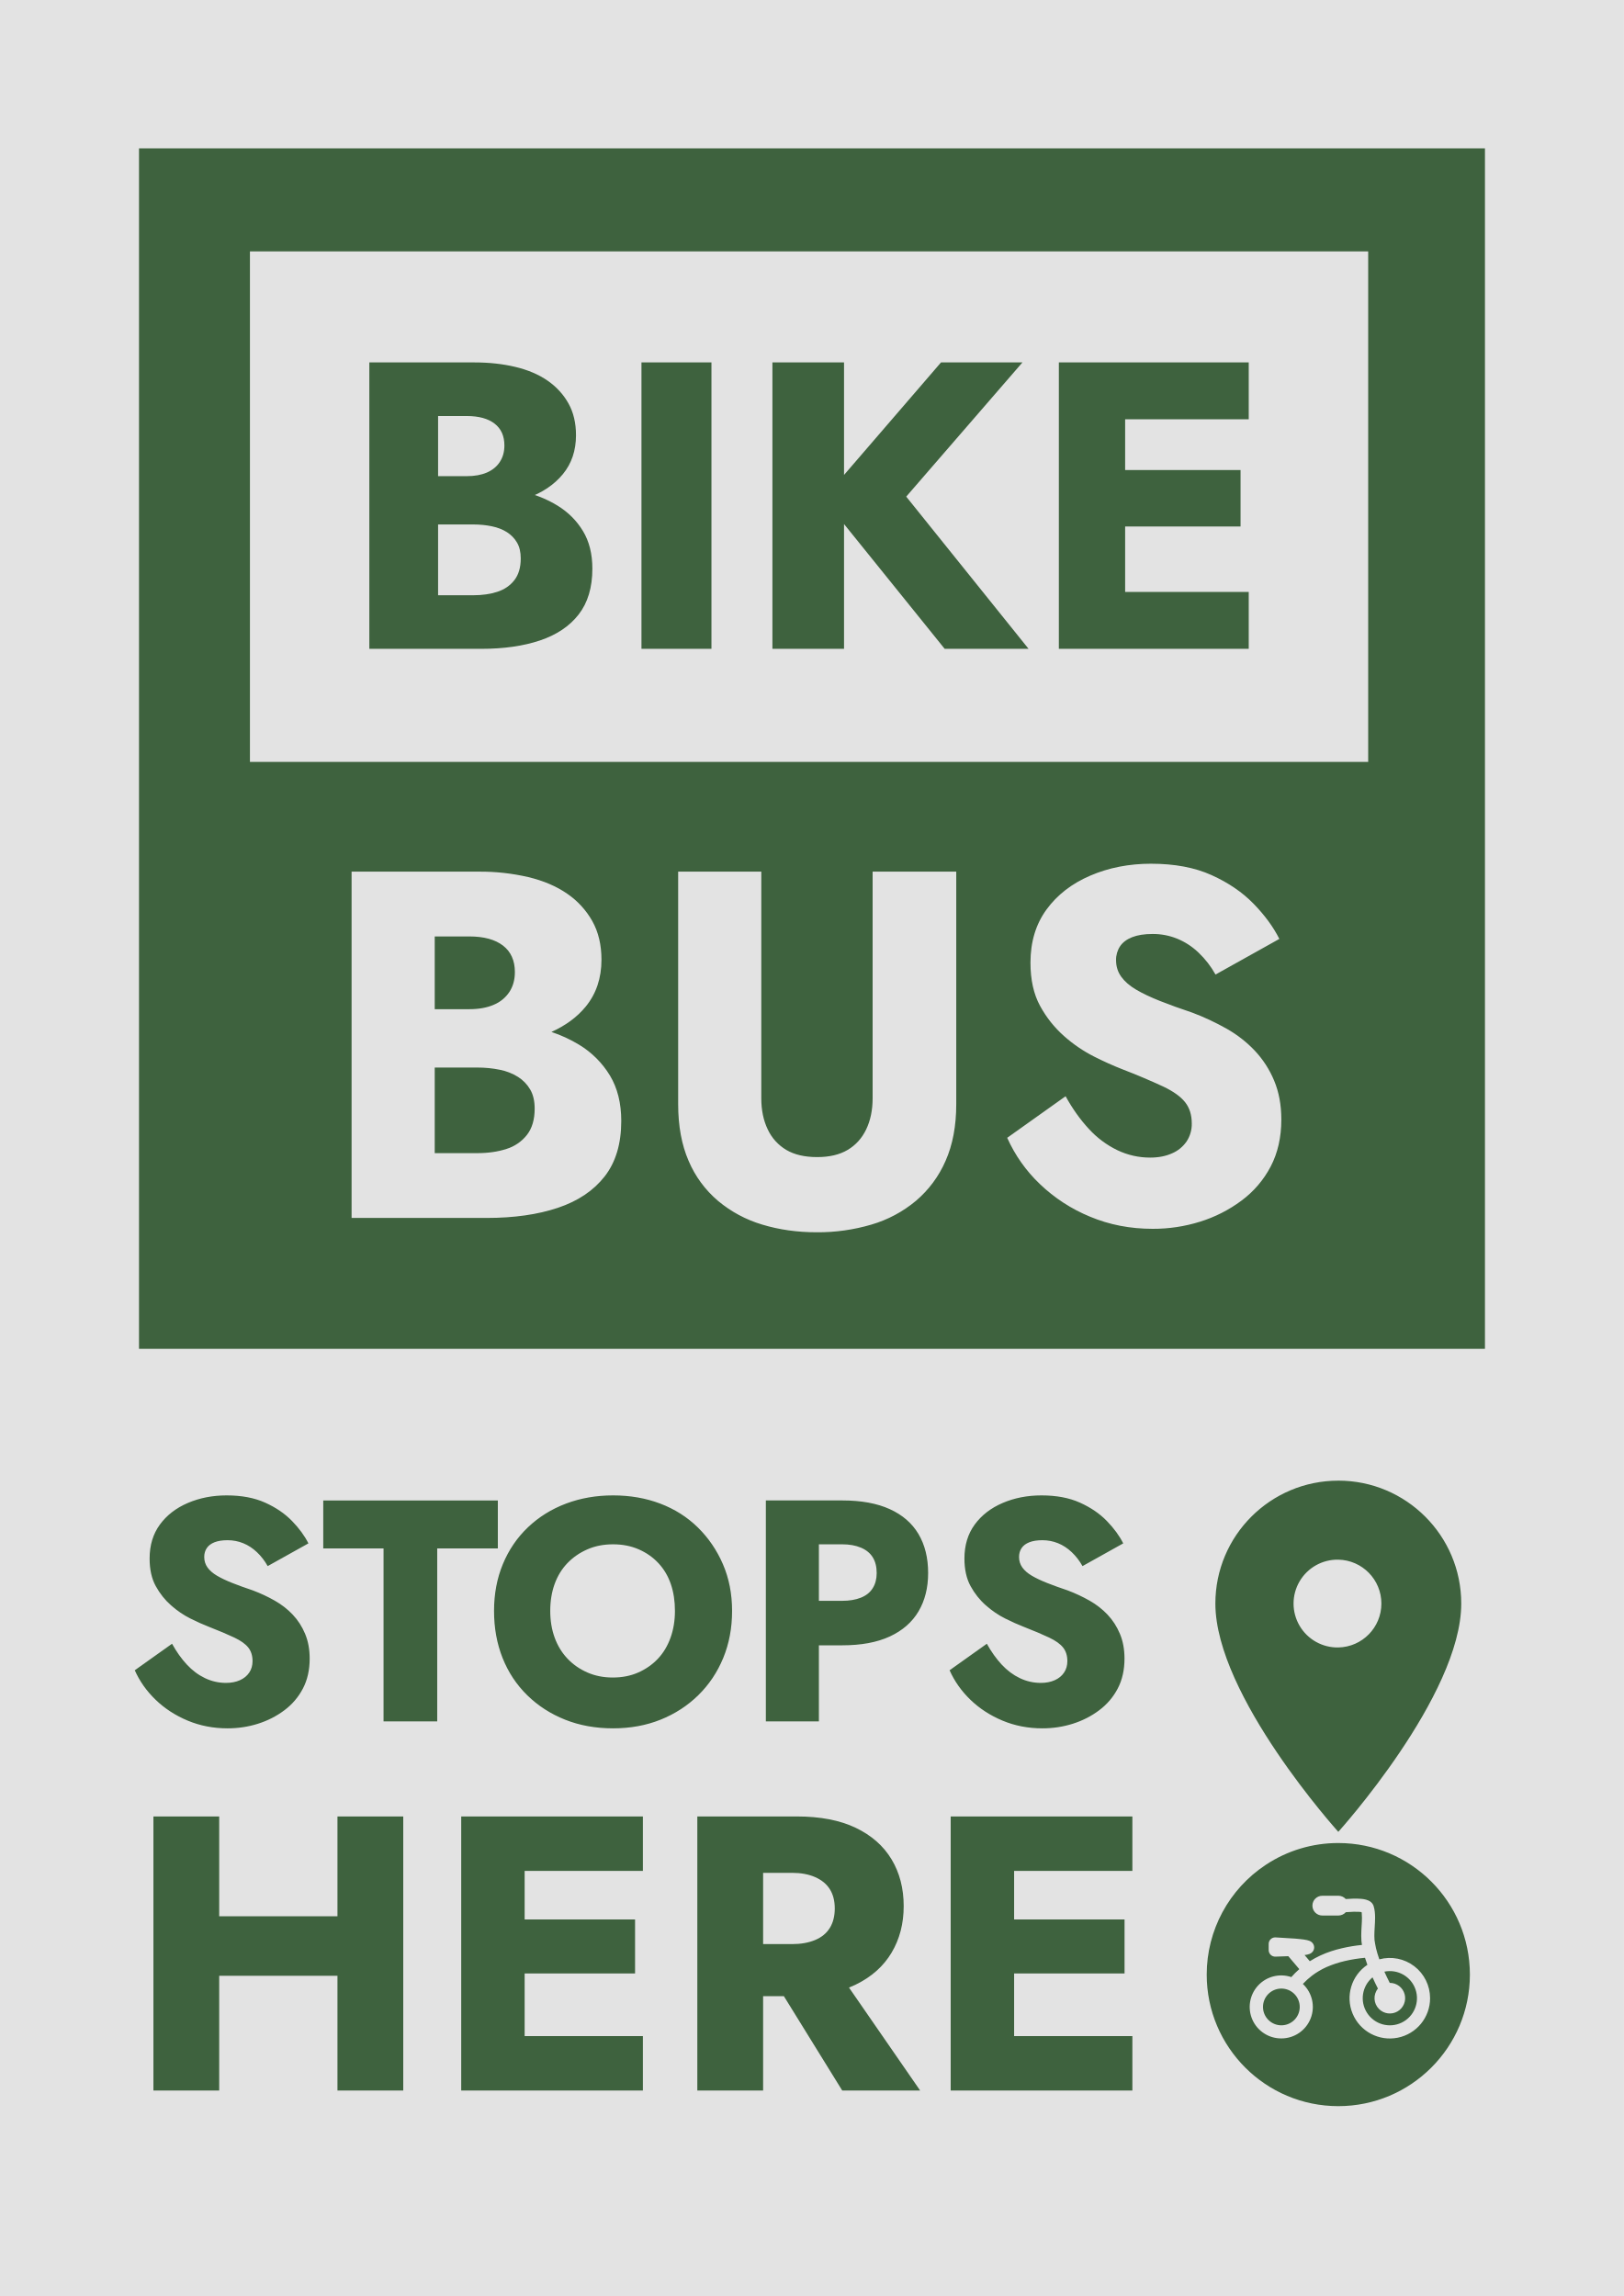
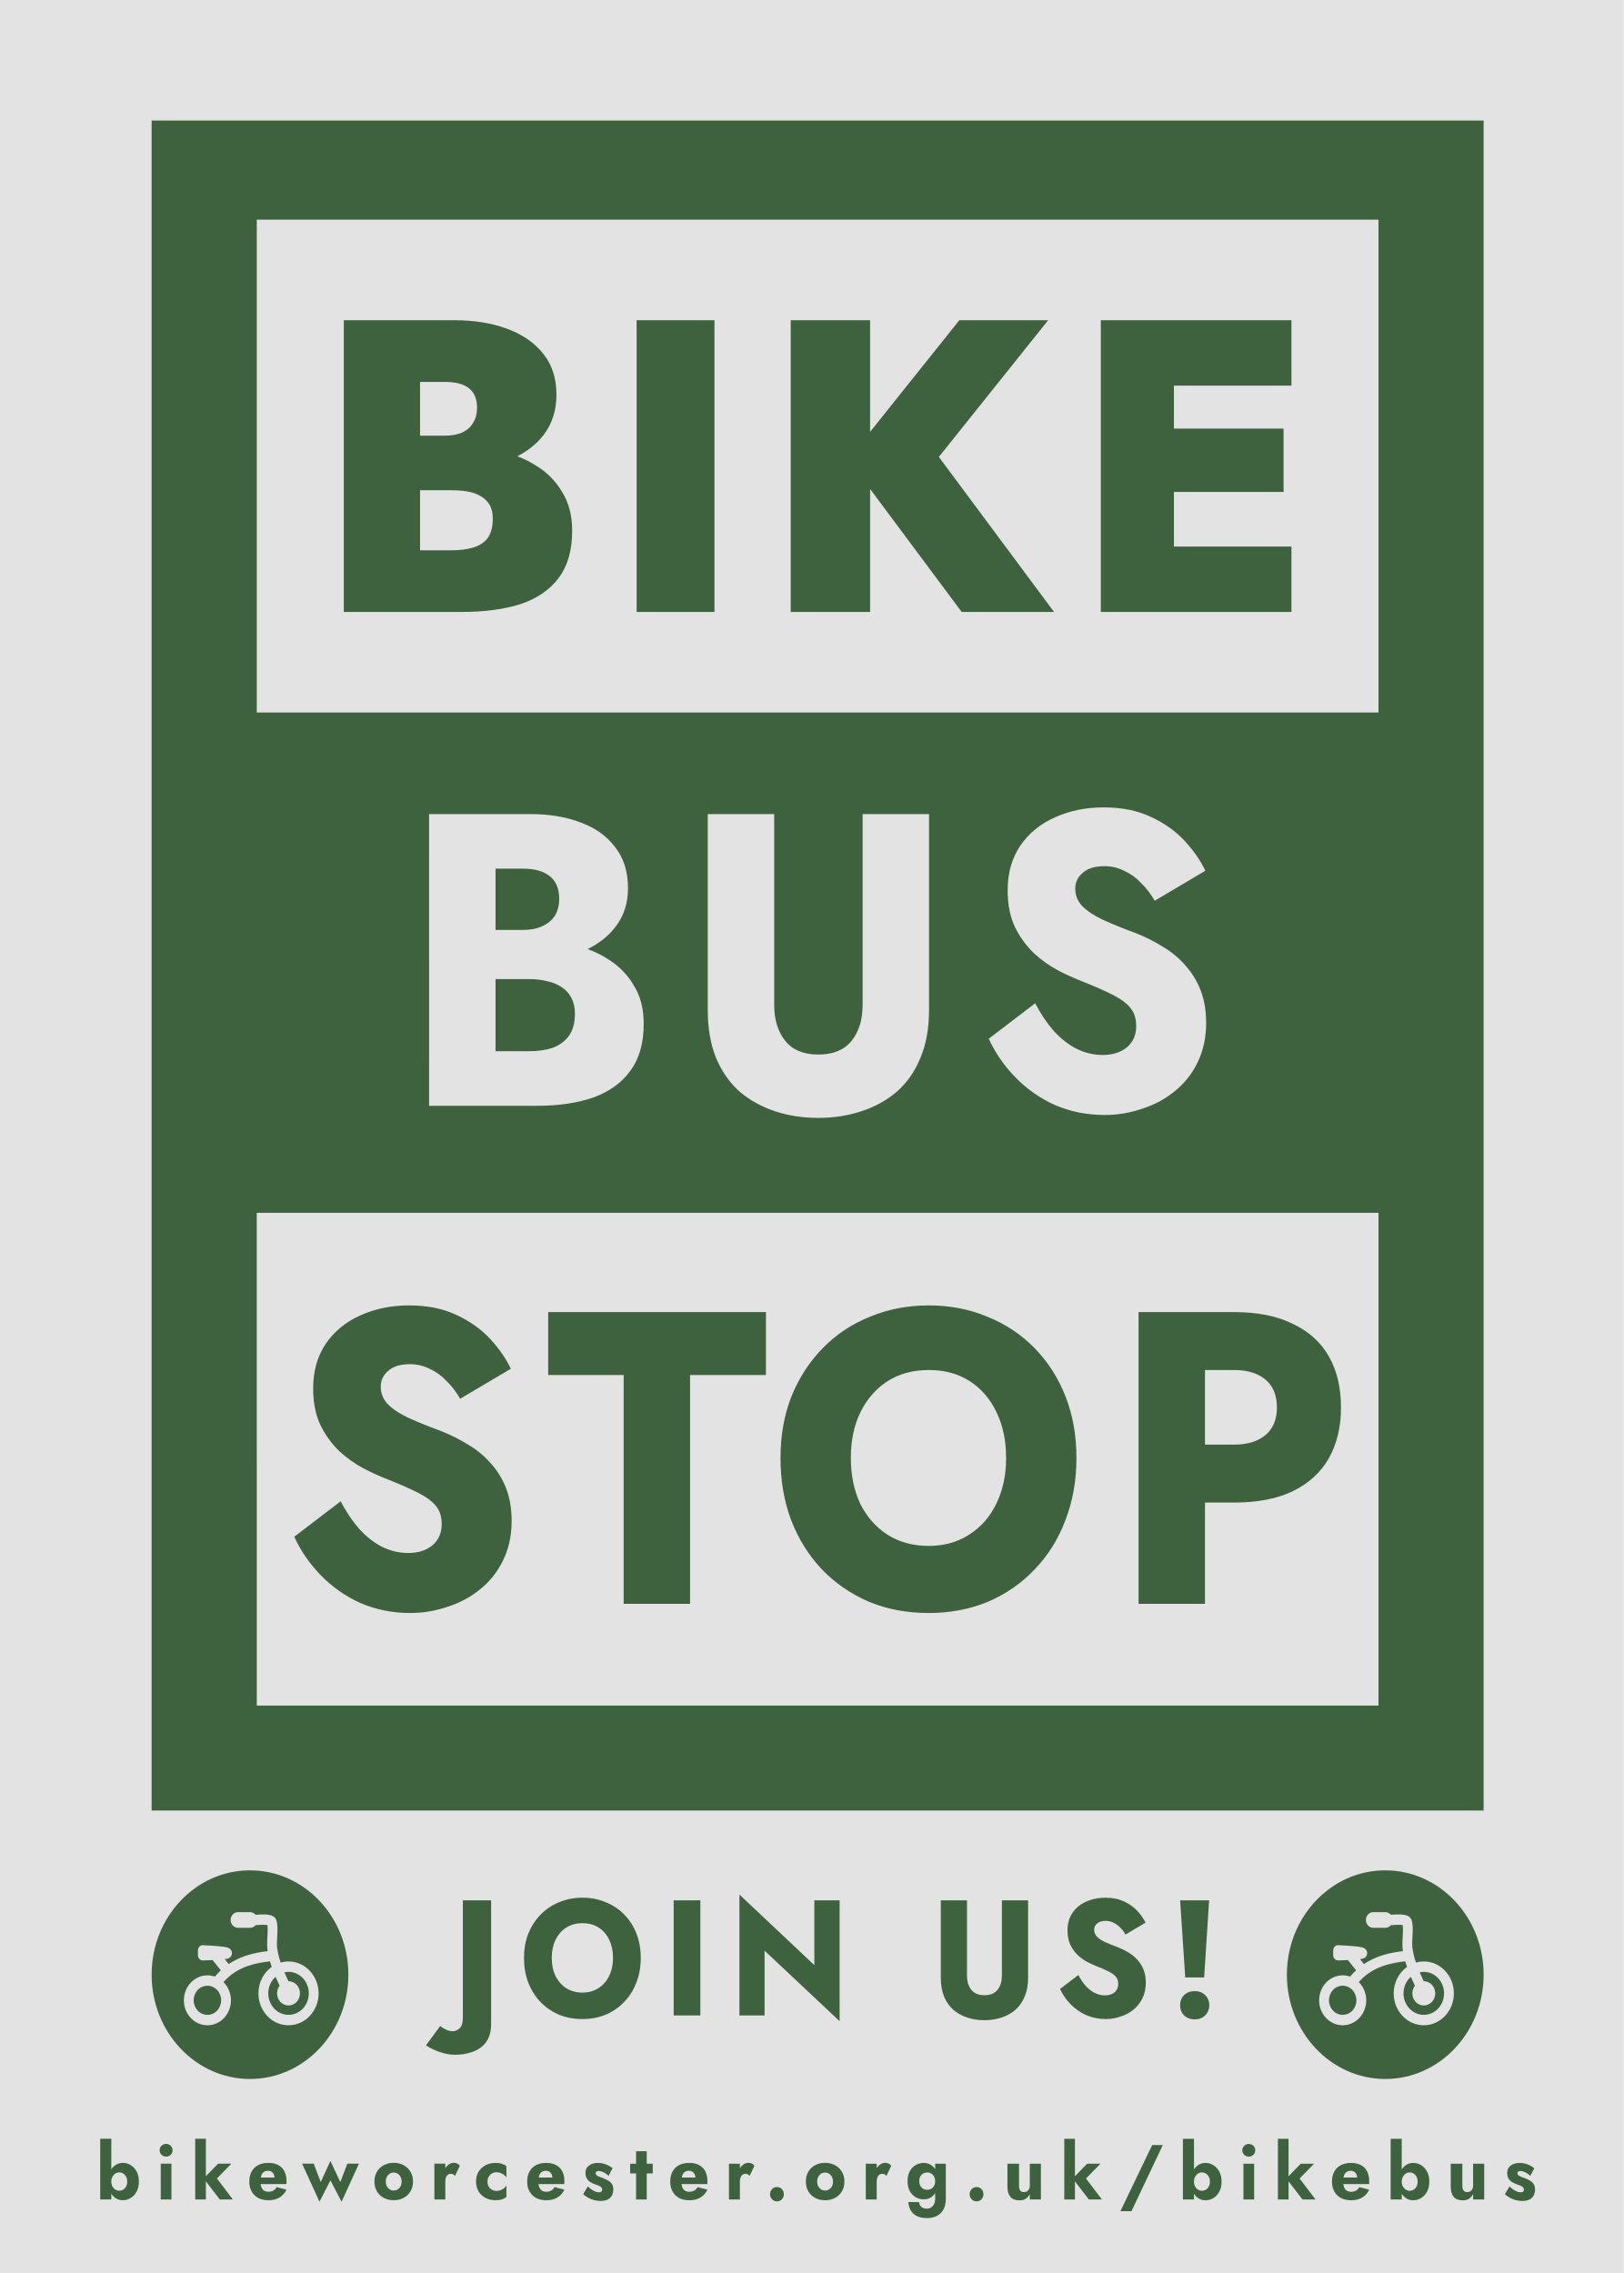
- <svg xmlns="http://www.w3.org/2000/svg" style="isolation:isolate" viewBox="0 0 1024 1448">
-   <defs>
-     <clipPath id="a">
-       <path d="M0 0h1024v1448H0z" />
-     </clipPath>
-   </defs>
-   <g clip-path="url(#a)">
-     <path fill="#E3E3E3" d="M0 0h1024v1448.22H0z" />
-     <clipPath id="b">
-       <path fill="#E3E3E3" d="M0 0h1024v1448.22H0z" />
-     </clipPath>
-     <g fill="#3E623E" clip-path="url(#b)">
-       <path d="M87.65 93.56v757.08h848.7V93.56zm69.94 64.99h705.13V480.5H157.6V158.55Zm568.3 386.17c14.77 0 27.46 2.39 38.06 7.17 10.61 4.79 19.45 10.82 26.53 18.1 7.07 7.28 12.48 14.67 16.22 22.15l-40.25 22.47a57.6 57.6 0 0 0-10.6-13.73 43.1 43.1 0 0 0-13.58-8.9 40.8 40.8 0 0 0-15.44-2.96c-5.2 0-9.52.68-12.95 2.03s-5.98 3.28-7.64 5.77a15.35 15.35 0 0 0-2.5 8.74c0 3.95 1.1 7.44 3.28 10.45 2.18 3.02 5.3 5.72 9.36 8.11 4.05 2.4 9.1 4.79 15.13 7.18s12.8 4.83 20.28 7.33a154 154 0 0 1 21.68 10.14 75.7 75.7 0 0 1 17.78 13.88 62.7 62.7 0 0 1 12.18 18.88c3.01 7.18 4.52 15.34 4.52 24.5 0 11.22-2.24 21.1-6.7 29.63a63.2 63.2 0 0 1-18.42 21.53 86.8 86.8 0 0 1-26.05 13.26 99 99 0 0 1-29.95 4.52c-14.15 0-27.3-2.55-39.47-7.64a101.6 101.6 0 0 1-31.67-20.6 92.1 92.1 0 0 1-20.59-29.16l36.82-26.21c4.36 7.9 9.25 14.76 14.66 20.59a59.2 59.2 0 0 0 17.94 13.41 47.64 47.64 0 0 0 20.75 4.69c5.2 0 9.77-.89 13.73-2.66a21.3 21.3 0 0 0 9.2-7.49 19.8 19.8 0 0 0 3.28-11.38c0-5.41-1.41-9.88-4.22-13.42-2.8-3.53-7.38-6.81-13.72-9.83a412 412 0 0 0-25.43-10.76 208 208 0 0 1-18.1-8.11 89.4 89.4 0 0 1-19.03-12.95 69.8 69.8 0 0 1-15.13-19.03c-4.06-7.38-6.08-16.49-6.08-27.3 0-13.1 3.37-24.29 10.13-33.54 6.76-9.26 15.97-16.38 27.62-21.37 11.64-5 24.44-7.5 38.37-7.5Zm-504.18 4.99h80.18a134 134 0 0 1 31.2 3.43c9.56 2.29 17.73 5.77 24.5 10.45a51.54 51.54 0 0 1 15.9 17.32c3.85 6.87 5.77 14.98 5.77 24.34 0 11.64-3.32 21.52-9.98 29.64-5.47 6.66-12.73 11.92-21.57 15.92a86 86 0 0 1 17.51 8.1 57.35 57.35 0 0 1 19.35 19.34c4.78 7.9 7.17 17.47 7.17 28.7 0 14.36-3.48 26-10.45 34.95-6.97 8.94-16.8 15.55-29.48 19.81-12.69 4.26-27.67 6.4-44.93 6.4H221.7V549.7Zm205.91 0h52.42v142.9c0 7.48 1.35 14.03 4.06 19.65a29.5 29.5 0 0 0 11.7 12.95c5.1 3.01 11.59 4.52 19.5 4.52 7.69 0 14.09-1.5 19.18-4.52 5.1-3.02 9-7.33 11.7-12.95s4.06-12.17 4.06-19.65V549.7h52.73v146.64c0 13.73-2.24 25.64-6.71 35.72a69.3 69.3 0 0 1-18.72 25.27 77.7 77.7 0 0 1-28.08 14.98 119 119 0 0 1-34.48 4.84c-12.27 0-23.7-1.62-34.32-4.84a77.9 77.9 0 0 1-27.92-14.98 67.8 67.8 0 0 1-18.56-25.27c-4.37-10.08-6.56-22-6.56-35.72V549.7Zm-153.5 40.87v45.87h21.84c6.03 0 11.18-.94 15.44-2.81a21.8 21.8 0 0 0 9.84-8.11c2.28-3.54 3.42-7.7 3.42-12.49 0-7.27-2.5-12.84-7.48-16.69-5-3.84-12.07-5.77-21.22-5.77zm0 82.68v53.98h26.83c6.87 0 13-.89 18.41-2.65a26.23 26.23 0 0 0 12.95-8.9q4.83-6.24 4.83-16.53c0-4.79-.93-8.8-2.8-12.01a23.3 23.3 0 0 0-7.65-7.96 33.9 33.9 0 0 0-11.54-4.53c-4.47-.93-9.2-1.4-14.2-1.4z" />
-       <path d="M265.15 300.3v19.1h34.06q18.57 0 33.02-5.16t22.71-15.23q8.26-10.06 8.26-24.5 0-11.62-4.78-20.14-4.77-8.51-13.16-14.32-8.38-5.8-20.25-8.64t-25.8-2.84h-66.32V409.2h70.44q21.42 0 37.16-5.29t24.38-16.38q8.65-11.1 8.65-28.9 0-13.94-5.94-23.74-5.93-9.8-16-16-10.06-6.2-22.57-9.03-12.52-2.84-25.68-2.84h-38.18v23.74h33.28q6.2 0 11.74 1.16 5.55 1.16 9.55 3.74t6.32 6.58 2.32 9.94q0 8.51-4 13.67t-10.7 7.36q-6.71 2.19-15.23 2.19h-22.19V262.37h18.06q11.36 0 17.55 4.78 6.2 4.77 6.2 13.8 0 5.94-2.85 10.32-2.83 4.39-8.12 6.71-5.3 2.32-12.78 2.32zm183.46-71.73h-44.13V409.2h44.13zm83.6 0h-45.16V409.2h45.16zm112.5 0h-51.35l-74.05 85.93 76.37 94.7h52.9l-77.15-96zm51.6 144.76v35.86h91.09v-35.86h-91.1Zm0-144.76v35.87h91.09v-35.87h-91.1Zm0 67.86v35.61h85.93v-35.6H696.3Zm13.16-67.86h-41.8V409.2h41.8zm-600.99 808.08-23.5 16.72q4.59 10.35 13.14 18.61 8.56 8.26 20.21 13.14t25.18 4.88q9.96 0 19.11-2.89 9.16-2.88 16.63-8.46 7.46-5.57 11.74-13.73t4.28-18.91q0-8.76-2.89-15.63-2.88-6.87-7.76-12.05-4.88-5.17-11.35-8.85-6.47-3.69-13.83-6.47-7.17-2.4-12.94-4.68-5.77-2.29-9.66-4.58-3.88-2.29-5.97-5.17-2.09-2.9-2.09-6.67 0-3.19 1.6-5.58 1.59-2.39 4.87-3.68 3.29-1.3 8.26-1.3 5.18 0 9.86 1.9 4.67 1.89 8.66 5.67 3.98 3.78 6.76 8.76l25.68-14.33q-3.58-7.17-10.35-14.14t-16.92-11.54q-10.15-4.58-24.28-4.58-13.34 0-24.49 4.78-11.15 4.77-17.62 13.63t-6.47 21.4q0 10.35 3.88 17.42 3.89 7.07 9.66 12.14 5.77 5.08 12.14 8.26 6.37 3.19 11.55 5.18 10.15 3.98 16.22 6.87 6.07 2.88 8.76 6.27 2.69 3.38 2.69 8.56 0 4.18-2.1 7.26-2.08 3.09-5.86 4.78-3.79 1.7-8.76 1.7-6.97 0-13.24-3-6.27-2.98-11.45-8.55-5.17-5.58-9.35-13.14m95.35-90.38v30.26h38.02v109.09h33.84V976.53h38.22v-30.25H203.83Zm143.13 69.68q0-9.36 2.78-17.02 2.8-7.67 8.07-13.14 5.27-5.48 12.54-8.66 7.26-3.19 16.22-3.19t16.23 3.19q7.26 3.18 12.44 8.76 5.17 5.57 7.76 13.14 2.59 7.56 2.59 16.92 0 9.15-2.79 16.92-2.79 7.76-7.96 13.24-5.18 5.47-12.34 8.65-7.17 3.19-16.13 3.19-8.75 0-16.02-3.19-7.27-3.18-12.54-8.75-5.28-5.58-8.07-13.24-2.78-7.67-2.78-16.82m-35.44 0q0 16.12 5.38 29.66 5.37 13.53 15.53 23.49 10.15 9.95 23.88 15.43 13.74 5.47 30.26 5.47 16.32 0 29.96-5.47 13.64-5.48 23.79-15.43 10.15-9.96 15.73-23.5 5.57-13.53 5.57-29.65 0-16.13-5.77-29.46-5.78-13.34-15.83-23.2-10.05-9.85-23.69-15.02-13.63-5.18-29.76-5.18-15.92 0-29.66 5.17-13.73 5.18-23.99 14.93-10.25 9.76-15.82 23.2-5.58 13.43-5.58 29.56m204.84-69.68h-33.44v139.35h33.44V946.28Zm-12.54 0v27.67h27.27q6.77 0 11.75 2.1 4.98 2.08 7.46 6.07 2.5 3.98 2.5 9.95 0 5.57-2.5 9.55-2.48 3.99-7.46 5.98t-11.75 1.99h-27.27v28.06h27.27q17.92 0 29.96-5.57 12.05-5.57 18.12-15.82 6.07-10.26 6.07-24.2 0-14.32-6.07-24.58-6.07-10.25-18.12-15.72-12.04-5.48-29.96-5.48zm118.44 90.38-23.49 16.72q4.59 10.35 13.14 18.61 8.56 8.26 20.21 13.14 11.64 4.88 25.18 4.88 9.96 0 19.11-2.89 9.16-2.88 16.62-8.46 7.47-5.57 11.75-13.73t4.28-18.91q0-8.76-2.89-15.63-2.88-6.87-7.76-12.05-4.88-5.17-11.35-8.85-6.47-3.69-13.83-6.47-7.17-2.4-12.94-4.68-5.78-2.29-9.66-4.58t-5.97-5.17q-2.09-2.9-2.09-6.67 0-3.19 1.6-5.58 1.59-2.39 4.87-3.68 3.29-1.3 8.26-1.3 5.18 0 9.86 1.9 4.67 1.89 8.66 5.67 3.97 3.78 6.76 8.76l25.68-14.33q-3.58-7.17-10.35-14.14t-16.92-11.54q-10.15-4.58-24.29-4.58-13.33 0-24.48 4.78-11.15 4.77-17.62 13.63t-6.47 21.4q0 10.35 3.88 17.42t9.66 12.14q5.77 5.08 12.14 8.26 6.37 3.19 11.55 5.18 10.15 3.98 16.22 6.87 6.07 2.88 8.76 6.27 2.69 3.38 2.69 8.56 0 4.18-2.1 7.26-2.08 3.09-5.86 4.78-3.79 1.7-8.76 1.7-6.97 0-13.24-3-6.27-2.98-11.45-8.55-5.17-5.58-9.36-13.14m-513.92 171.88v37.54h130.62v-37.54zm145.93-62.96h-41.48v172.84h41.48zm-116.05 0H96.74v172.84h41.48zm180 138.52v34.32h87.16v-34.32zm0-138.52v34.32h87.16v-34.32zm0 64.94v34.08h82.22v-34.08zm12.6-64.94h-40v172.84h40zm195.3 94.57h-43.45l48.4 78.27h49.13zm-44.93-94.57H439.7v172.84h41.49zm-15.56 0v35.56h33.83q8.4 0 14.57 2.71 6.17 2.72 9.26 7.66 3.08 4.94 3.08 12.1t-3.08 12.22q-3.1 5.06-9.26 7.65-6.18 2.6-14.57 2.6h-33.83v32.84h36.8q22.21 0 37.15-7.29 14.94-7.28 22.6-20.12 7.65-12.84 7.65-29.38 0-16.8-7.66-29.51-7.65-12.72-22.59-19.88t-37.16-7.16zm161.24 138.52v34.32h87.16v-34.32zm0-138.52v34.32h87.16v-34.32zm0 64.94v34.08h82.22v-34.08zm12.59-64.94h-40v172.84h40zm204.42-106.58a27.69 27.69 0 1 1 0-55.37 27.69 27.69 0 0 1 0 55.37m0-105.2a77.52 77.52 0 0 0-77.52 77.51c0 58.14 77.52 143.97 77.52 143.97s77.52-85.83 77.52-143.97a77.52 77.52 0 0 0-77.52-77.52Z" />
-       <path fill-rule="evenodd" d="M760.9 1245.3a82.93 82.93 0 0 1 37.3-69.26 82.54 82.54 0 0 1 45.68-13.71 83.01 83.01 0 0 1 82.97 82.97 83.02 83.02 0 0 1-82.97 82.97 83.01 83.01 0 0 1-82.98-82.97m107.97 8.82a9.6 9.6 0 0 0 .68 12.88 9.65 9.65 0 1 0 6.82-16.47h-.05a178 178 0 0 1-3.4-7.08 17.1 17.1 0 1 1-7.46 3.59 144 144 0 0 0 3.4 7.08Zm-72.48 11.58a11.58 11.58 0 1 1 23.17 0 11.58 11.58 0 0 1-23.17 0m52.22-59.76q2.475-.195 4.95-.27 1.53-.045 3.06.03l1.05.08c.25.02.49.05.73.1l.16.01c.05.25.08.49.1.74q.14 1.36.13 2.75c0 .86-.02 1.73-.06 2.6l-.16 2.82c-.06 1-.12 2-.16 3a60 60 0 0 0-.07 3.07q-.015 1.65.12 3.3c.07.8.18 1.62.33 2.43a96 96 0 0 0-12.5 2.05 77 77 0 0 0-6.92 1.92 61 61 0 0 0-13.46 6.3l-3.3-3.9h.06q.77-.11 1.55-.25a9.6 9.6 0 0 0 1.63-.48 4.8 4.8 0 0 0 1.8-1.32 4.26 4.26 0 0 0 .16-5.3 4.7 4.7 0 0 0-2.31-1.67 8.6 8.6 0 0 0-1.4-.41 39 39 0 0 0-4.26-.63l-3.09-.3a580 580 0 0 0-12.44-.77 4.12 4.12 0 0 0-4.34 4.14v3.86a4.14 4.14 0 0 0 4.26 4.14c2.7-.08 5.41-.18 8.12-.29l6.93 8.16a56 56 0 0 0-5.03 5.02 19.87 19.87 0 1 0-6.28 38.69 19.87 19.87 0 0 0 13.56-34.37 46.5 46.5 0 0 1 5.8-5.25 47.3 47.3 0 0 1 9.16-5.4 66.4 66.4 0 0 1 11.64-3.83 92 92 0 0 1 12.58-2 72 72 0 0 0 1.5 4.42 25.39 25.39 0 1 0 39.54 21.05 25.38 25.38 0 0 0-32-24.5 99 99 0 0 1-1.2-3.65 57 57 0 0 1-.91-3.39c-.23-.96-.42-1.92-.57-2.9a16 16 0 0 1-.36-2.26c-.07-.86-.1-1.72-.1-2.59q0-1.35.06-2.7l.16-2.88.16-2.93c.04-1 .07-1.98.08-2.97 0-1.2-.05-2.4-.18-3.6-.11-1.21-.35-2.4-.7-3.57a5.3 5.3 0 0 0-1.6-2.55 6.2 6.2 0 0 0-1.87-1.17 10 10 0 0 0-1.4-.49 16 16 0 0 0-2.87-.49 48 48 0 0 0-5.16-.14c-1.57.05-3.14.13-4.71.25a6.23 6.23 0 0 0-4.64-2.07h-10.15a6.23 6.23 0 1 0 0 12.47h10.14a6.24 6.24 0 0 0 4.68-2.1Z" />
-     </g>
-   </g>
+ <svg xmlns="http://www.w3.org/2000/svg" viewBox="0 0 186.07 260.49">
+   <path d="M0 0h186.065v260.491H0Z" style="fill:#E3E3E3;stroke-width:.265" />
+   <path d="M17.374 13.815V207.49H170.01V13.815Zm12.05 11.359H157.96v56.482H29.424Zm97.034 67.355q3.152 0 5.45 1.1 2.342 1.097 3.873 2.769 1.53 1.672 2.342 3.391l-5.81 3.44a8.8 8.8 0 0 0-1.576-2.055 6 6 0 0 0-1.937-1.385 4.9 4.9 0 0 0-2.252-.525q-1.621 0-2.477.764-.856.717-.856 1.815 0 1.146.81 2.006.857.86 2.388 1.576a56 56 0 0 0 3.783 1.529 19.3 19.3 0 0 1 3.108 1.576q1.44.86 2.522 2.102a9.2 9.2 0 0 1 1.756 2.866q.63 1.623.631 3.725 0 2.532-.99 4.538a9.4 9.4 0 0 1-2.613 3.296q-1.621 1.337-3.738 2.006a13 13 0 0 1-4.28.716q-3.061 0-5.72-1.146a14.8 14.8 0 0 1-4.548-3.2q-1.936-2.006-3.018-4.395l5.315-4.06q.945 1.815 2.117 3.153 1.215 1.337 2.612 2.054 1.442.716 3.018.716 1.667 0 2.747-.86 1.08-.908 1.081-2.436 0-1.29-.63-2.054-.63-.811-2.027-1.528-1.396-.716-3.693-1.624a27 27 0 0 1-2.613-1.194 13.3 13.3 0 0 1-2.747-1.958 10.5 10.5 0 0 1-2.162-2.962q-.855-1.767-.856-4.25 0-2.963 1.442-5.112 1.485-2.149 3.963-3.247 2.522-1.147 5.585-1.147m-77.288.765h11.576q3.287 0 5.765.955 2.521.907 3.963 2.818 1.486 1.862 1.487 4.729 0 2.625-1.487 4.49c-.794 1.025-1.848 1.844-3.134 2.48.909.333 1.762.758 2.548 1.293a8.55 8.55 0 0 1 2.793 2.961q1.08 1.767 1.08 4.299 0 3.344-1.53 5.397-1.486 2.054-4.234 3.057-2.748.955-6.486.955h-12.34Zm31.933 0h7.612v21.875q0 2.532 1.26 4.108 1.263 1.576 3.784 1.576 2.568 0 3.829-1.576 1.26-1.576 1.26-4.108V93.294h7.612v22.449q0 3.152-.99 5.492-.947 2.34-2.703 3.87-1.71 1.48-4.054 2.244-2.296.764-4.954.764t-4.954-.764q-2.297-.765-4.054-2.245-1.71-1.529-2.702-3.869-.945-2.34-.946-5.492zm-24.32 6.257v7.021h3.152q1.305 0 2.207-.43.945-.43 1.441-1.194.495-.813.495-1.958 0-1.72-1.08-2.58t-3.063-.86zm0 12.657v8.263h3.872q1.486 0 2.658-.382 1.17-.43 1.846-1.337.72-.956.72-2.58 0-1.05-.404-1.814a3.35 3.35 0 0 0-1.126-1.242 4.7 4.7 0 0 0-1.667-.669q-.9-.24-2.027-.24zm-27.36 26.78H157.96v56.48H29.424Z" style="fill:#3E623E;fill-rule:evenodd;stroke-width:.218" />
+   <path d="m50.447 232.179-1.635 2.223q.373.264.889.49.515.245 1.155.415t1.332.17q.818 0 1.564-.208.747-.188 1.315-.603.569-.395.889-1.074.32-.66.32-1.602v-14.209H53.04v13.493q0 .83-.373 1.169t-.782.339q-.39 0-.781-.189-.391-.17-.658-.414m12.78-7.802q0-1.168.426-2.054.444-.905 1.226-1.413.8-.51 1.866-.51 1.084 0 1.866.51.782.508 1.208 1.413.427.886.427 2.054t-.445 2.073q-.426.886-1.226 1.394-.782.51-1.83.51-1.066 0-1.866-.51-.782-.508-1.226-1.394-.426-.905-.426-2.073m-3.181 0q0 1.526.48 2.808.497 1.281 1.386 2.224.906.942 2.132 1.47 1.226.508 2.7.508 1.458 0 2.684-.509 1.226-.527 2.115-1.47.906-.942 1.386-2.223.497-1.282.497-2.808t-.497-2.789-1.404-2.186-2.132-1.413q-1.209-.51-2.648-.51-1.422 0-2.648.51-1.226.49-2.132 1.413t-1.422 2.186q-.497 1.263-.497 2.789m17.15-6.596v13.192h3.057V217.78zm16.12 0v7.425l-8.582-8.084v13.85h2.879v-7.424l8.6 8.084v-13.85zm14.49 0v8.857q0 1.244.373 2.168.39.923 1.066 1.526.693.584 1.6.886.906.301 1.954.301t1.955-.301q.924-.302 1.6-.886.692-.603 1.065-1.526.391-.924.391-2.168v-8.857h-3.003v8.631q0 1-.497 1.62-.498.623-1.51.623-.996 0-1.494-.622-.497-.622-.497-1.62v-8.632zm15.765 8.556-2.097 1.602q.426.942 1.19 1.733t1.795 1.263q1.049.452 2.257.452.87 0 1.688-.282.835-.264 1.475-.792.657-.528 1.03-1.3.392-.792.392-1.79 0-.83-.25-1.47-.248-.641-.692-1.131-.427-.49-.995-.83-.569-.357-1.227-.621-.87-.32-1.492-.603-.604-.283-.942-.622-.32-.34-.32-.791 0-.434.338-.717.337-.301.977-.301.48 0 .889.207.426.189.764.547.355.339.622.81l2.292-1.357q-.32-.678-.924-1.338t-1.528-1.093q-.907-.433-2.15-.433-1.209 0-2.204.452-.977.434-1.564 1.282-.568.848-.568 2.016 0 .98.337 1.677.338.679.853 1.169.516.47 1.084.772.587.302 1.03.471.907.358 1.458.641t.8.603q.248.302.248.81 0 .603-.426.961-.426.34-1.084.34-.622 0-1.19-.283-.551-.283-1.031-.81-.462-.528-.835-1.244m11.66-8.556.586 8.839h2.168l.569-8.839zm0 12.023q0 .716.462 1.169.48.452 1.208.452.729 0 1.19-.452.48-.453.48-1.169t-.48-1.168q-.461-.452-1.19-.452t-1.208.452q-.462.452-.462 1.168" aria-label="JOIN US!" style="font-weight:700;font-size:96px;font-family:Jost;-inkscape-font-specification:&quot;Jost Bold&quot;;text-align:center;letter-spacing:10px;word-spacing:.1px;white-space:pre;fill:#3E623E;fill-rule:evenodd;stroke-width:.191" />
+   <path d="M39.397 36.698v33.434h13.467q3.963 0 6.8-.907 2.837-.955 4.37-3.01 1.53-2.053 1.53-5.397 0-2.58-1.125-4.394a8.54 8.54 0 0 0-2.928-3.009c-.695-.45-1.438-.82-2.22-1.127q1.79-.924 2.94-2.36 1.532-1.959 1.532-4.681 0-2.865-1.531-4.728-1.531-1.911-4.189-2.866-2.612-.955-5.99-.955zm33.554 0v33.434h8.918V36.698Zm17.656 0v33.434h9.098V56.038l10.494 14.094h10.584l-13.197-17.768 12.521-15.666H109.93L99.705 49.494V36.698Zm35.536 0v33.434h21.844v-7.499H134.52v-6.257h12.566v-7.26H134.52v-4.92h13.467v-7.498h-15.899zm-78.008 7.069h2.837q1.847 0 2.747.716.945.717.946 2.245 0 1.003-.45 1.72-.406.715-1.216 1.098-.81.382-2.027.382h-2.837zm0 12.418h3.648q.99 0 1.801.143.855.143 1.486.526.675.381 1.037 1.003.36.621.36 1.576 0 1.48-.63 2.293-.632.765-1.712 1.05-1.036.288-2.342.287h-3.648z" style="font-weight:800;font-size:200px;font-family:Jost;-inkscape-font-specification:&quot;Jost Ultra-Bold&quot;;text-align:center;letter-spacing:10px;word-spacing:.1px;white-space:pre;fill:#3E623E;stroke:none;stroke-width:.878" />
+   <path d="m39.037 172.052-5.315 4.06q1.08 2.388 3.018 4.394 1.936 2.006 4.548 3.2 2.658 1.147 5.72 1.147 2.207 0 4.28-.717 2.116-.668 3.737-2.006 1.667-1.337 2.613-3.295.99-2.007.99-4.538 0-2.102-.63-3.726t-1.756-2.865q-1.081-1.242-2.523-2.102-1.44-.908-3.107-1.576-2.207-.812-3.784-1.529-1.531-.716-2.387-1.576-.81-.86-.81-2.006 0-1.099.855-1.815.856-.764 2.477-.764 1.217 0 2.252.525 1.081.478 1.937 1.385.9.86 1.576 2.054l5.81-3.439q-.81-1.72-2.341-3.391t-3.874-2.77q-2.297-1.099-5.45-1.099-3.062 0-5.585 1.146-2.477 1.099-3.963 3.248-1.441 2.15-1.441 5.111 0 2.484.856 4.251.855 1.72 2.161 2.961 1.307 1.195 2.748 1.959 1.486.764 2.612 1.194 2.297.907 3.693 1.624 1.397.716 2.027 1.528.63.764.63 2.054 0 1.529-1.08 2.436-1.081.86-2.748.86-1.576 0-3.017-.717-1.397-.716-2.613-2.053-1.17-1.338-2.116-3.153m23.78-14.472h8.648v26.222h7.611V157.58h8.693v-7.213H62.817zm34.68 9.505q0-2.962 1.082-5.207 1.126-2.292 3.107-3.582 2.027-1.29 4.73-1.29 2.747 0 4.729 1.29 1.981 1.29 3.062 3.582 1.081 2.245 1.081 5.207t-1.126 5.254q-1.08 2.245-3.108 3.534-1.981 1.29-4.639 1.29-2.702 0-4.729-1.29-1.981-1.29-3.107-3.534-1.081-2.293-1.081-5.254m-8.061 0q0 3.869 1.216 7.116 1.26 3.248 3.513 5.637 2.297 2.388 5.404 3.725 3.108 1.29 6.846 1.29 3.694 0 6.801-1.29 3.108-1.337 5.36-3.725 2.297-2.389 3.513-5.637 1.261-3.247 1.261-7.116 0-3.87-1.26-7.07-1.262-3.2-3.559-5.54t-5.405-3.582q-3.062-1.29-6.71-1.29-3.604 0-6.711 1.29-3.108 1.242-5.405 3.582t-3.603 5.54q-1.261 3.2-1.261 7.07m41.03-16.718v33.435h7.612v-33.435zm4.775 6.64h6.17q2.297 0 3.603 1.098t1.306 3.2q0 2.054-1.306 3.153-1.306 1.098-3.603 1.098h-6.17v6.64h6.17q4.008 0 6.71-1.29 2.748-1.338 4.144-3.774 1.397-2.483 1.397-5.827 0-3.439-1.397-5.875-1.396-2.436-4.143-3.725-2.703-1.338-6.711-1.338h-6.17z" aria-label="STOP" style="font-weight:700;font-size:200px;font-family:Jost;-inkscape-font-specification:&quot;Jost Bold&quot;;text-align:center;letter-spacing:10px;word-spacing:.1px;white-space:pre;fill:#3E623E;stroke:none;stroke-width:.232" />
+   <path d="M12.754 245.107h-1.27v6.955h1.27zm3.161 4.904q0-.695-.269-1.168-.26-.472-.681-.722-.412-.25-.891-.25t-.858.259-.597.74q-.218.473-.218 1.141 0 .66.218 1.141.219.482.597.74.379.26.858.26t.891-.25q.42-.25.681-.723.269-.481.269-1.168m-1.337 0q0 .321-.126.562-.126.232-.336.366-.21.124-.463.124-.218 0-.428-.124-.202-.125-.337-.357-.134-.24-.134-.57t.134-.562q.135-.241.337-.366.21-.125.428-.125.253 0 .463.134.21.125.336.365.126.232.126.553m3.715-3.593q0 .321.219.526t.521.205q.311 0 .522-.205.218-.205.218-.526 0-.32-.218-.517-.21-.205-.522-.205-.302 0-.521.205-.219.196-.219.517m.127 1.543v4.1h1.227v-4.1zm3.95-2.854v6.955h1.22v-6.955zm2.623 2.854-1.656 1.694 1.85 2.407h1.496l-1.824-2.407 1.656-1.694zm5.767 4.19q.74 0 1.252-.303.522-.303.824-.91l-1.135-.294q-.143.268-.386.401-.236.134-.572.134-.294 0-.496-.134-.202-.142-.303-.41-.1-.267-.1-.642.008-.41.1-.677.101-.277.294-.41.194-.134.48-.134.227 0 .395.107t.26.303.093.464q0 .062-.034.16-.025.09-.067.152l.303-.41H29.28v.749h3.531q.017-.063.017-.152v-.196q0-.66-.244-1.124-.244-.463-.706-.704-.463-.25-1.135-.25-.673 0-1.169.259-.487.259-.748.74-.26.481-.26 1.141 0 .651.268 1.133.27.481.757.749.496.258 1.169.258m3.858-4.19 1.992 4.36 1.253-2.443 1.278 2.442 1.992-4.36h-1.328l-.807 2.105-1.135-2.416-1.11 2.416-.807-2.104zm8.288 2.05q0 .642.286 1.124.286.481.79.749.505.267 1.136.267t1.126-.267q.505-.268.79-.75.295-.48.295-1.123 0-.65-.295-1.132-.285-.482-.79-.749-.496-.267-1.126-.267t-1.135.267-.79.749q-.287.481-.287 1.132m1.304 0q0-.32.126-.553.126-.231.328-.356.201-.125.454-.125.243 0 .445.125.21.125.328.356.126.232.126.553t-.126.553q-.118.223-.328.348-.202.125-.445.125-.253 0-.454-.125-.202-.125-.328-.348-.126-.232-.126-.553m6.817-2.05h-1.253v4.1h1.253zm1.118 1.39.547-1.15q-.101-.16-.295-.25-.193-.089-.403-.089-.32 0-.614.223t-.479.607q-.177.383-.177.873l.303.473q0-.294.076-.5.075-.204.218-.311t.328-.107q.168 0 .278.062.117.062.218.17m3.715.66q0-.303.135-.544.134-.24.37-.383.244-.143.521-.143.21 0 .429.072.218.07.403.205.194.133.311.33v-1.32q-.201-.152-.504-.25-.303-.107-.74-.107-.639 0-1.152.268-.504.267-.798.749-.286.472-.286 1.123 0 .642.286 1.124.294.481.798.749.513.267 1.152.267.437 0 .74-.098.303-.107.504-.276v-1.311q-.117.196-.302.33-.177.134-.395.214-.21.071-.446.071-.277 0-.521-.134-.236-.133-.37-.365-.135-.24-.135-.57m6.742 2.14q.74 0 1.253-.303.521-.303.824-.91l-1.135-.294q-.143.268-.387.401-.235.134-.572.134-.294 0-.496-.134-.201-.142-.302-.41-.101-.267-.101-.642.008-.41.1-.677.102-.277.295-.41.193-.134.48-.134.226 0 .394.107t.26.303q.093.196.093.464 0 .062-.033.16-.025.09-.067.152l.302-.41h-2.388v.749h3.532q.016-.063.016-.152v-.196q0-.66-.243-1.124-.244-.463-.707-.704-.462-.25-1.135-.25-.672 0-1.168.259-.488.259-.749.74-.26.481-.26 1.141 0 .651.269 1.133.269.481.757.749.496.258 1.168.258m4.75-1.578-.53.892q.26.214.563.392.303.17.656.267.361.107.782.107.69 0 1.067-.33.387-.338.387-.998 0-.384-.16-.615-.15-.232-.412-.384-.252-.151-.554-.267-.286-.116-.488-.187-.193-.08-.303-.17-.1-.089-.1-.223 0-.116.083-.187.093-.071.27-.071.26 0 .571.16.311.152.555.393l.454-.874q-.227-.179-.488-.312-.252-.134-.546-.214-.286-.08-.622-.08-.42 0-.748.133-.32.134-.513.392-.185.259-.185.633 0 .393.16.642.16.25.403.402.252.142.53.25.31.097.487.187.185.089.261.187.076.089.076.223 0 .142-.093.231-.092.09-.286.09-.134 0-.32-.054-.184-.062-.428-.205-.235-.151-.53-.41m4.858-2.612v1.114h2.59v-1.114zm.68-1.427v5.528h1.22v-5.528zm6.104 5.617q.74 0 1.252-.303.522-.303.824-.91l-1.135-.294q-.143.268-.386.401-.236.134-.572.134-.294 0-.496-.134-.202-.142-.303-.41-.1-.267-.1-.642.008-.41.1-.677.101-.277.295-.41.193-.134.479-.134.227 0 .395.107t.26.303.093.464q0 .062-.034.16-.025.09-.067.152l.303-.41h-2.388v.749h3.531q.017-.063.017-.152v-.196q0-.66-.244-1.124-.244-.463-.706-.704-.462-.25-1.135-.25t-1.169.259q-.487.259-.748.74-.26.481-.26 1.141 0 .651.269 1.133.269.481.756.749.496.258 1.169.258m5.792-4.19h-1.253v4.1h1.253zm1.118 1.39.546-1.15q-.1-.16-.294-.25-.193-.089-.404-.089-.32 0-.613.223-.295.223-.48.607-.176.383-.176.873l.303.473q0-.294.075-.5.076-.204.219-.311t.328-.107q.168 0 .277.062.118.062.219.17m2.336 2.105q0 .338.227.58.227.24.563.24.353 0 .572-.24.219-.242.219-.58 0-.34-.219-.58t-.572-.24q-.336 0-.563.24t-.227.58m4.102-1.445q0 .642.286 1.124.286.481.79.749.505.267 1.135.267t1.127-.267q.504-.268.79-.75.294-.48.294-1.123 0-.65-.294-1.132-.286-.482-.79-.749-.496-.267-1.127-.267-.63 0-1.135.267-.504.267-.79.749-.286.481-.286 1.132m1.303 0q0-.32.126-.553.126-.231.328-.356t.454-.125q.244 0 .446.125.21.125.328.356.126.232.126.553t-.126.553q-.118.223-.328.348-.202.125-.446.125-.252 0-.454-.125t-.328-.348q-.126-.232-.126-.553m6.818-2.05H99.21v4.1h1.253zm1.118 1.39.546-1.15q-.1-.16-.294-.25-.193-.089-.404-.089-.32 0-.613.223-.295.223-.48.607-.176.383-.176.873l.303.473q0-.294.075-.5.076-.204.219-.311t.328-.107q.168 0 .277.062.118.062.219.17m2.504 3.005q.042.544.278.954.235.42.697.651.471.232 1.186.232.597 0 1.076-.232.48-.223.765-.713.294-.49.294-1.275v-4.012h-1.219v4.012q0 .374-.134.624-.126.258-.345.383-.219.134-.488.134-.243 0-.437-.09-.193-.08-.31-.249-.11-.17-.135-.419zm-.084-2.398q0 .686.26 1.15.27.464.69.704.42.232.891.232.488 0 .858-.24.378-.25.597-.714.218-.472.218-1.132 0-.669-.218-1.133-.219-.463-.597-.704-.37-.25-.858-.25-.47 0-.89.232t-.69.696q-.26.463-.26 1.159m1.337 0q0-.321.126-.544t.336-.339.463-.116q.16 0 .32.063.159.062.285.187.135.125.21.312.084.187.084.437 0 .33-.134.553-.135.222-.345.338-.202.107-.42.107-.253 0-.463-.116-.21-.115-.336-.338-.126-.232-.126-.544m5.775 1.498q0 .338.227.58.227.24.563.24.353 0 .572-.24.218-.242.218-.58 0-.34-.218-.58-.219-.24-.572-.24-.336 0-.563.24t-.227.58m5.657-.999v-2.496h-1.328v2.639q0 .73.328 1.15.336.41 1.059.41.429 0 .715-.187.285-.196.462-.526v.615h1.27v-4.101h-1.27v2.496q0 .24-.084.41t-.236.259q-.143.089-.353.089-.31 0-.437-.196-.126-.205-.126-.562m5.186-5.35v6.955h1.22v-6.955zm2.624 2.854-1.657 1.694 1.85 2.407h1.496l-1.824-2.407 1.656-1.694zm7.448-2.14-3.64 7.578h1.269l3.59-7.578zm4.79-.714h-1.269v6.955h1.27zm3.162 4.904q0-.695-.269-1.168-.26-.472-.681-.722-.412-.25-.891-.25t-.858.259-.597.74q-.218.473-.218 1.141 0 .66.218 1.141.219.482.597.74.379.26.858.26t.891-.25q.42-.25.681-.723.269-.481.269-1.168m-1.337 0q0 .321-.126.562-.126.232-.336.366-.21.124-.463.124-.218 0-.428-.124-.202-.125-.337-.357-.134-.24-.134-.57t.134-.562q.135-.241.337-.366.21-.125.428-.125.253 0 .463.134.21.125.336.365.126.232.126.553m3.715-3.593q0 .321.219.526t.521.205q.311 0 .521-.205.22-.205.22-.526 0-.32-.22-.517-.21-.205-.52-.205-.303 0-.522.205-.219.196-.219.517m.126 1.543v4.1h1.228v-4.1zm3.951-2.854v6.955h1.22v-6.955zm2.623 2.854-1.656 1.694 1.85 2.407h1.496l-1.824-2.407 1.656-1.694zm5.767 4.19q.74 0 1.252-.303.522-.303.824-.91l-1.135-.294q-.143.268-.386.401-.236.134-.572.134-.294 0-.496-.134-.202-.142-.303-.41-.1-.267-.1-.642.007-.41.1-.677.101-.277.294-.41.194-.134.48-.134.227 0 .395.107t.26.303.093.464q0 .062-.034.16-.025.09-.067.152l.303-.41h-2.388v.749h3.531q.017-.063.017-.152v-.196q0-.66-.244-1.124-.244-.463-.706-.704-.463-.25-1.135-.25-.673 0-1.169.259-.487.259-.748.74-.26.481-.26 1.141 0 .651.268 1.133.27.481.757.749.496.258 1.169.258m5.8-7.044h-1.27v6.955h1.27zm3.161 4.904q0-.695-.27-1.168-.26-.472-.68-.722-.412-.25-.891-.25t-.858.259-.597.74q-.218.473-.218 1.141 0 .66.218 1.141.219.482.597.74.379.26.858.26t.891-.25q.42-.25.68-.723.27-.481.27-1.168m-1.337 0q0 .321-.126.562-.126.232-.336.366-.21.124-.463.124-.218 0-.428-.124-.202-.125-.337-.357-.134-.24-.134-.57t.134-.562q.135-.241.337-.366.21-.125.428-.125.253 0 .463.134.21.125.336.365.126.232.126.553m5.12.446v-2.496h-1.329v2.639q0 .73.328 1.15.336.41 1.06.41.428 0 .714-.187.286-.196.462-.526v.615h1.27v-4.101h-1.27v2.496q0 .24-.084.41t-.235.259q-.143.089-.353.089-.311 0-.438-.196-.126-.205-.126-.562m5.404.116-.53.892q.261.214.564.392.303.17.656.267.361.107.782.107.69 0 1.067-.33.387-.338.387-.998 0-.384-.16-.615-.15-.232-.412-.384-.252-.151-.554-.267-.286-.116-.488-.187-.193-.08-.303-.17-.1-.089-.1-.223 0-.116.084-.187.092-.071.269-.071.26 0 .571.16.311.152.555.393l.454-.874q-.227-.179-.487-.312-.253-.134-.547-.214-.286-.08-.622-.08-.42 0-.748.133-.32.134-.513.392-.185.259-.185.633 0 .393.16.642.16.25.403.402.252.142.53.25.31.097.487.187.185.089.261.187.076.089.076.223 0 .142-.093.231-.092.09-.286.09-.134 0-.32-.054-.184-.062-.428-.205-.235-.151-.53-.41" aria-label="bikeworcester.org.uk/bikebus" style="font-weight:700;font-size:37.333px;font-family:Jost;-inkscape-font-specification:&quot;Jost Bold&quot;;text-align:center;letter-spacing:7.5px;word-spacing:.1px;white-space:pre;fill:#3E623E;stroke:none;stroke-width:.232" />
+   <path fill="#3E623E" fill-rule="evenodd" d="M147.463 226.3c0-4.168 2.015-7.84 5.067-9.98a10.77 10.77 0 0 1 6.207-1.976c6.222 0 11.273 5.357 11.273 11.955 0 6.599-5.051 11.956-11.273 11.956s-11.274-5.357-11.274-11.956m14.67 1.27a1.44 1.44 0 0 0-.293.873c0 .369.139.723.385.983.245.261.579.408.927.408.347 0 .68-.147.927-.408.246-.26.384-.614.384-.983s-.138-.722-.384-.983a1.27 1.27 0 0 0-.927-.408h-.007l-.173-.366q-.15-.324-.29-.654a2 2 0 0 1 .47-.053c.615 0 1.207.26 1.642.722a2.54 2.54 0 0 1 .68 1.742c0 .654-.244 1.28-.68 1.742a2.26 2.26 0 0 1-1.643.722c-.616 0-1.207-.26-1.642-.722a2.54 2.54 0 0 1-.68-1.742c0-.653.244-1.28.68-1.742q.076-.081.16-.152a21 21 0 0 0 .463 1.022zm-9.848 1.668c0-.443.165-.867.46-1.18a1.53 1.53 0 0 1 1.113-.49c.418 0 .818.177 1.113.49s.461.737.461 1.18-.165.867-.46 1.18a1.53 1.53 0 0 1-1.114.489 1.53 1.53 0 0 1-1.113-.489 1.72 1.72 0 0 1-.46-1.18m7.095-8.61q.335-.026.672-.038a4 4 0 0 1 .416.004l.143.011.099.013.022.004q.009.052.013.106.02.197.018.396 0 .187-.009.376l-.02.406a21 21 0 0 0-.033.874q0 .238.017.475.014.177.045.35-.334.036-.666.089-.52.081-1.034.206-.476.116-.939.278-.434.15-.85.35-.51.24-.978.557l-.45-.56.01-.001a5 5 0 0 0 .21-.036 1.2 1.2 0 0 0 .222-.07.64.64 0 0 0 .245-.19.65.65 0 0 0-.294-1.005 1 1 0 0 0-.19-.058q-.15-.032-.301-.055a8 8 0 0 0-.277-.035q-.21-.024-.42-.042-.328-.03-.658-.051a72 72 0 0 0-1.032-.06.54.54 0 0 0-.415.163.6.6 0 0 0-.174.432v.556c0 .161.061.315.17.428a.55.55 0 0 0 .408.168q.552-.017 1.104-.041l.942 1.175q-.363.338-.684.723a2.5 2.5 0 0 0-.853-.148c-1.49 0-2.698 1.282-2.698 2.861s1.208 2.861 2.698 2.861 2.698-1.282 2.698-2.86c0-.825-.33-1.569-.857-2.09q.364-.414.79-.757a6.4 6.4 0 0 1 1.243-.777q.363-.173.743-.306.415-.145.84-.248.468-.115.944-.189.383-.06.764-.099a12 12 0 0 0 .204.638c-.92.657-1.524 1.77-1.524 3.032 0 2.018 1.545 3.656 3.448 3.656s3.447-1.638 3.447-3.656-1.544-3.656-3.447-3.656q-.468.001-.9.127a17 17 0 0 1-.164-.527 9 9 0 0 1-.123-.488 6 6 0 0 1-.077-.418 2.4 2.4 0 0 1-.05-.325 4 4 0 0 1-.013-.373q0-.195.01-.39.008-.207.02-.415a20 20 0 0 0 .033-.85q0-.26-.024-.519a3 3 0 0 0-.095-.513.8.8 0 0 0-.342-.465 1 1 0 0 0-.321-.142 2.5 2.5 0 0 0-.388-.07l-.193-.016a6 6 0 0 0-.508-.005q-.321.01-.642.035l-.031-.035a.82.82 0 0 0-.6-.263h-1.377a.82.82 0 0 0-.6.263.93.93 0 0 0-.248.635c0 .239.09.467.248.636a.82.82 0 0 0 .6.263h1.377a.82.82 0 0 0 .636-.304zM17.373 226.3c0-4.168 2.015-7.84 5.067-9.98a10.77 10.77 0 0 1 6.207-1.976c6.222 0 11.273 5.357 11.273 11.955 0 6.599-5.051 11.956-11.273 11.956s-11.274-5.357-11.274-11.956m14.67 1.27a1.44 1.44 0 0 0-.293.873c0 .369.139.723.385.983.246.261.58.408.927.408s.681-.147.927-.408c.246-.26.384-.614.384-.983s-.138-.722-.384-.983a1.27 1.27 0 0 0-.927-.408h-.007l-.173-.366q-.15-.324-.29-.654a2 2 0 0 1 .47-.053c.616 0 1.207.26 1.643.722s.68 1.089.68 1.742c0 .654-.245 1.28-.68 1.742a2.26 2.26 0 0 1-1.643.722c-.616 0-1.208-.26-1.643-.722a2.54 2.54 0 0 1-.68-1.742c0-.653.245-1.28.68-1.742q.076-.081.16-.152a21 21 0 0 0 .463 1.022m-9.848 1.668c0-.443.165-.867.46-1.18a1.53 1.53 0 0 1 1.114-.49c.417 0 .817.177 1.112.49s.461.737.461 1.18-.165.867-.46 1.18a1.53 1.53 0 0 1-1.113.489 1.53 1.53 0 0 1-1.113-.489 1.72 1.72 0 0 1-.461-1.18m7.095-8.61q.336-.026.672-.038a4 4 0 0 1 .416.004l.143.011.1.013.02.004q.01.052.014.106.02.197.018.396 0 .187-.009.376l-.02.406q-.014.216-.022.432-.01.22-.01.442-.002.238.016.475.014.177.045.35-.334.036-.666.089-.52.081-1.034.206-.476.116-.939.278-.433.15-.85.35-.51.24-.978.557l-.45-.56.01-.001q.105-.016.21-.036a1.2 1.2 0 0 0 .222-.07.642.642 0 0 0-.048-1.194 1 1 0 0 0-.19-.059q-.15-.032-.302-.055a8 8 0 0 0-.277-.035q-.21-.024-.42-.042-.328-.03-.658-.051a72 72 0 0 0-1.032-.06.54.54 0 0 0-.415.163.6.6 0 0 0-.174.432v.556c0 .161.061.315.17.428a.55.55 0 0 0 .408.168 90 90 0 0 0 1.104-.041l.942 1.175q-.363.338-.684.723a2.5 2.5 0 0 0-.853-.148c-1.49 0-2.698 1.282-2.698 2.861s1.208 2.861 2.698 2.861 2.698-1.282 2.698-2.86c0-.825-.33-1.569-.857-2.09q.364-.414.79-.757a6.4 6.4 0 0 1 1.243-.777q.363-.173.743-.306.415-.145.84-.248.468-.115.944-.189.383-.06.764-.099a12 12 0 0 0 .203.638c-.918.657-1.523 1.77-1.523 3.032 0 2.018 1.545 3.656 3.448 3.656s3.447-1.638 3.447-3.656-1.544-3.656-3.447-3.656q-.468.001-.9.127a17 17 0 0 1-.164-.527 8 8 0 0 1-.123-.488 6 6 0 0 1-.077-.418 2.4 2.4 0 0 1-.05-.325 4 4 0 0 1-.013-.373q0-.195.01-.39.008-.207.02-.415.013-.211.022-.422.01-.214.01-.427a5 5 0 0 0-.023-.52 3 3 0 0 0-.095-.513.8.8 0 0 0-.342-.465 1 1 0 0 0-.321-.142 2.5 2.5 0 0 0-.388-.07l-.193-.016a6 6 0 0 0-.508-.005q-.321.01-.642.035l-.031-.035a.82.82 0 0 0-.6-.263h-1.377a.82.82 0 0 0-.6.263.93.93 0 0 0-.248.635c0 .239.09.467.248.636a.82.82 0 0 0 .6.263h1.377a.82.82 0 0 0 .636-.304z" style="isolation:isolate;fill:#3E623E;fill-rule:nonzero;stroke-width:.023" />
</svg>
